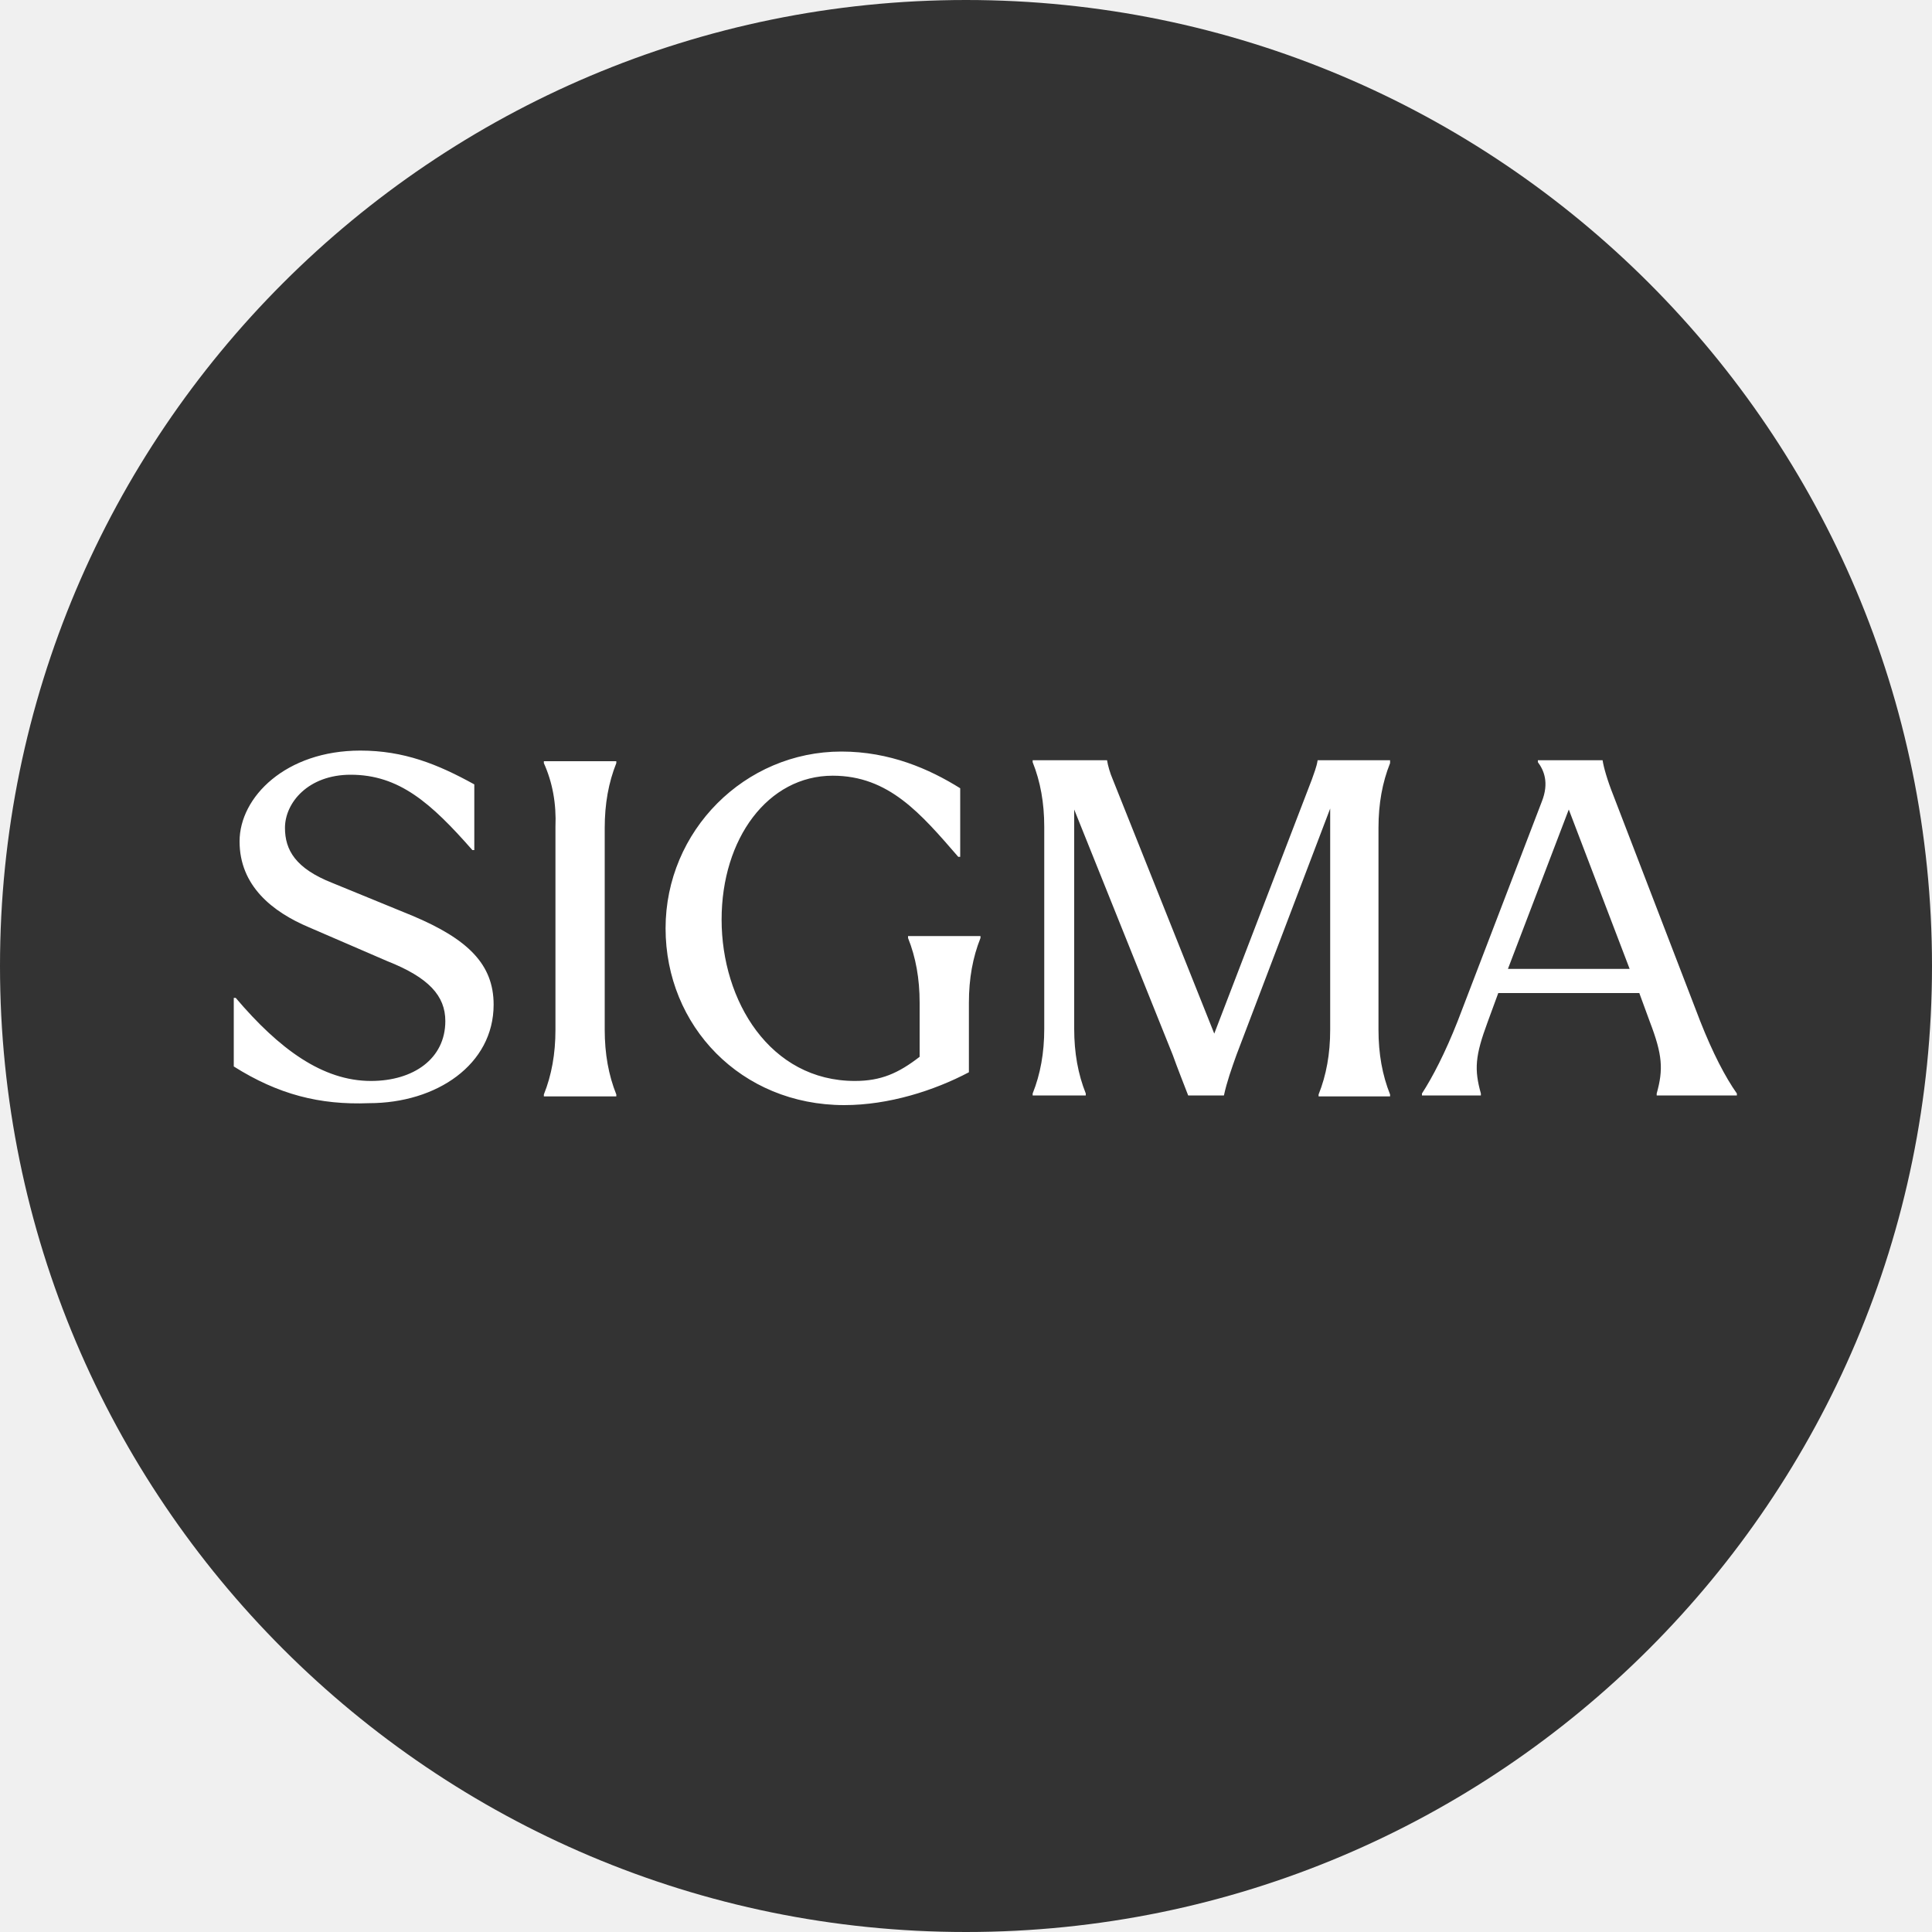
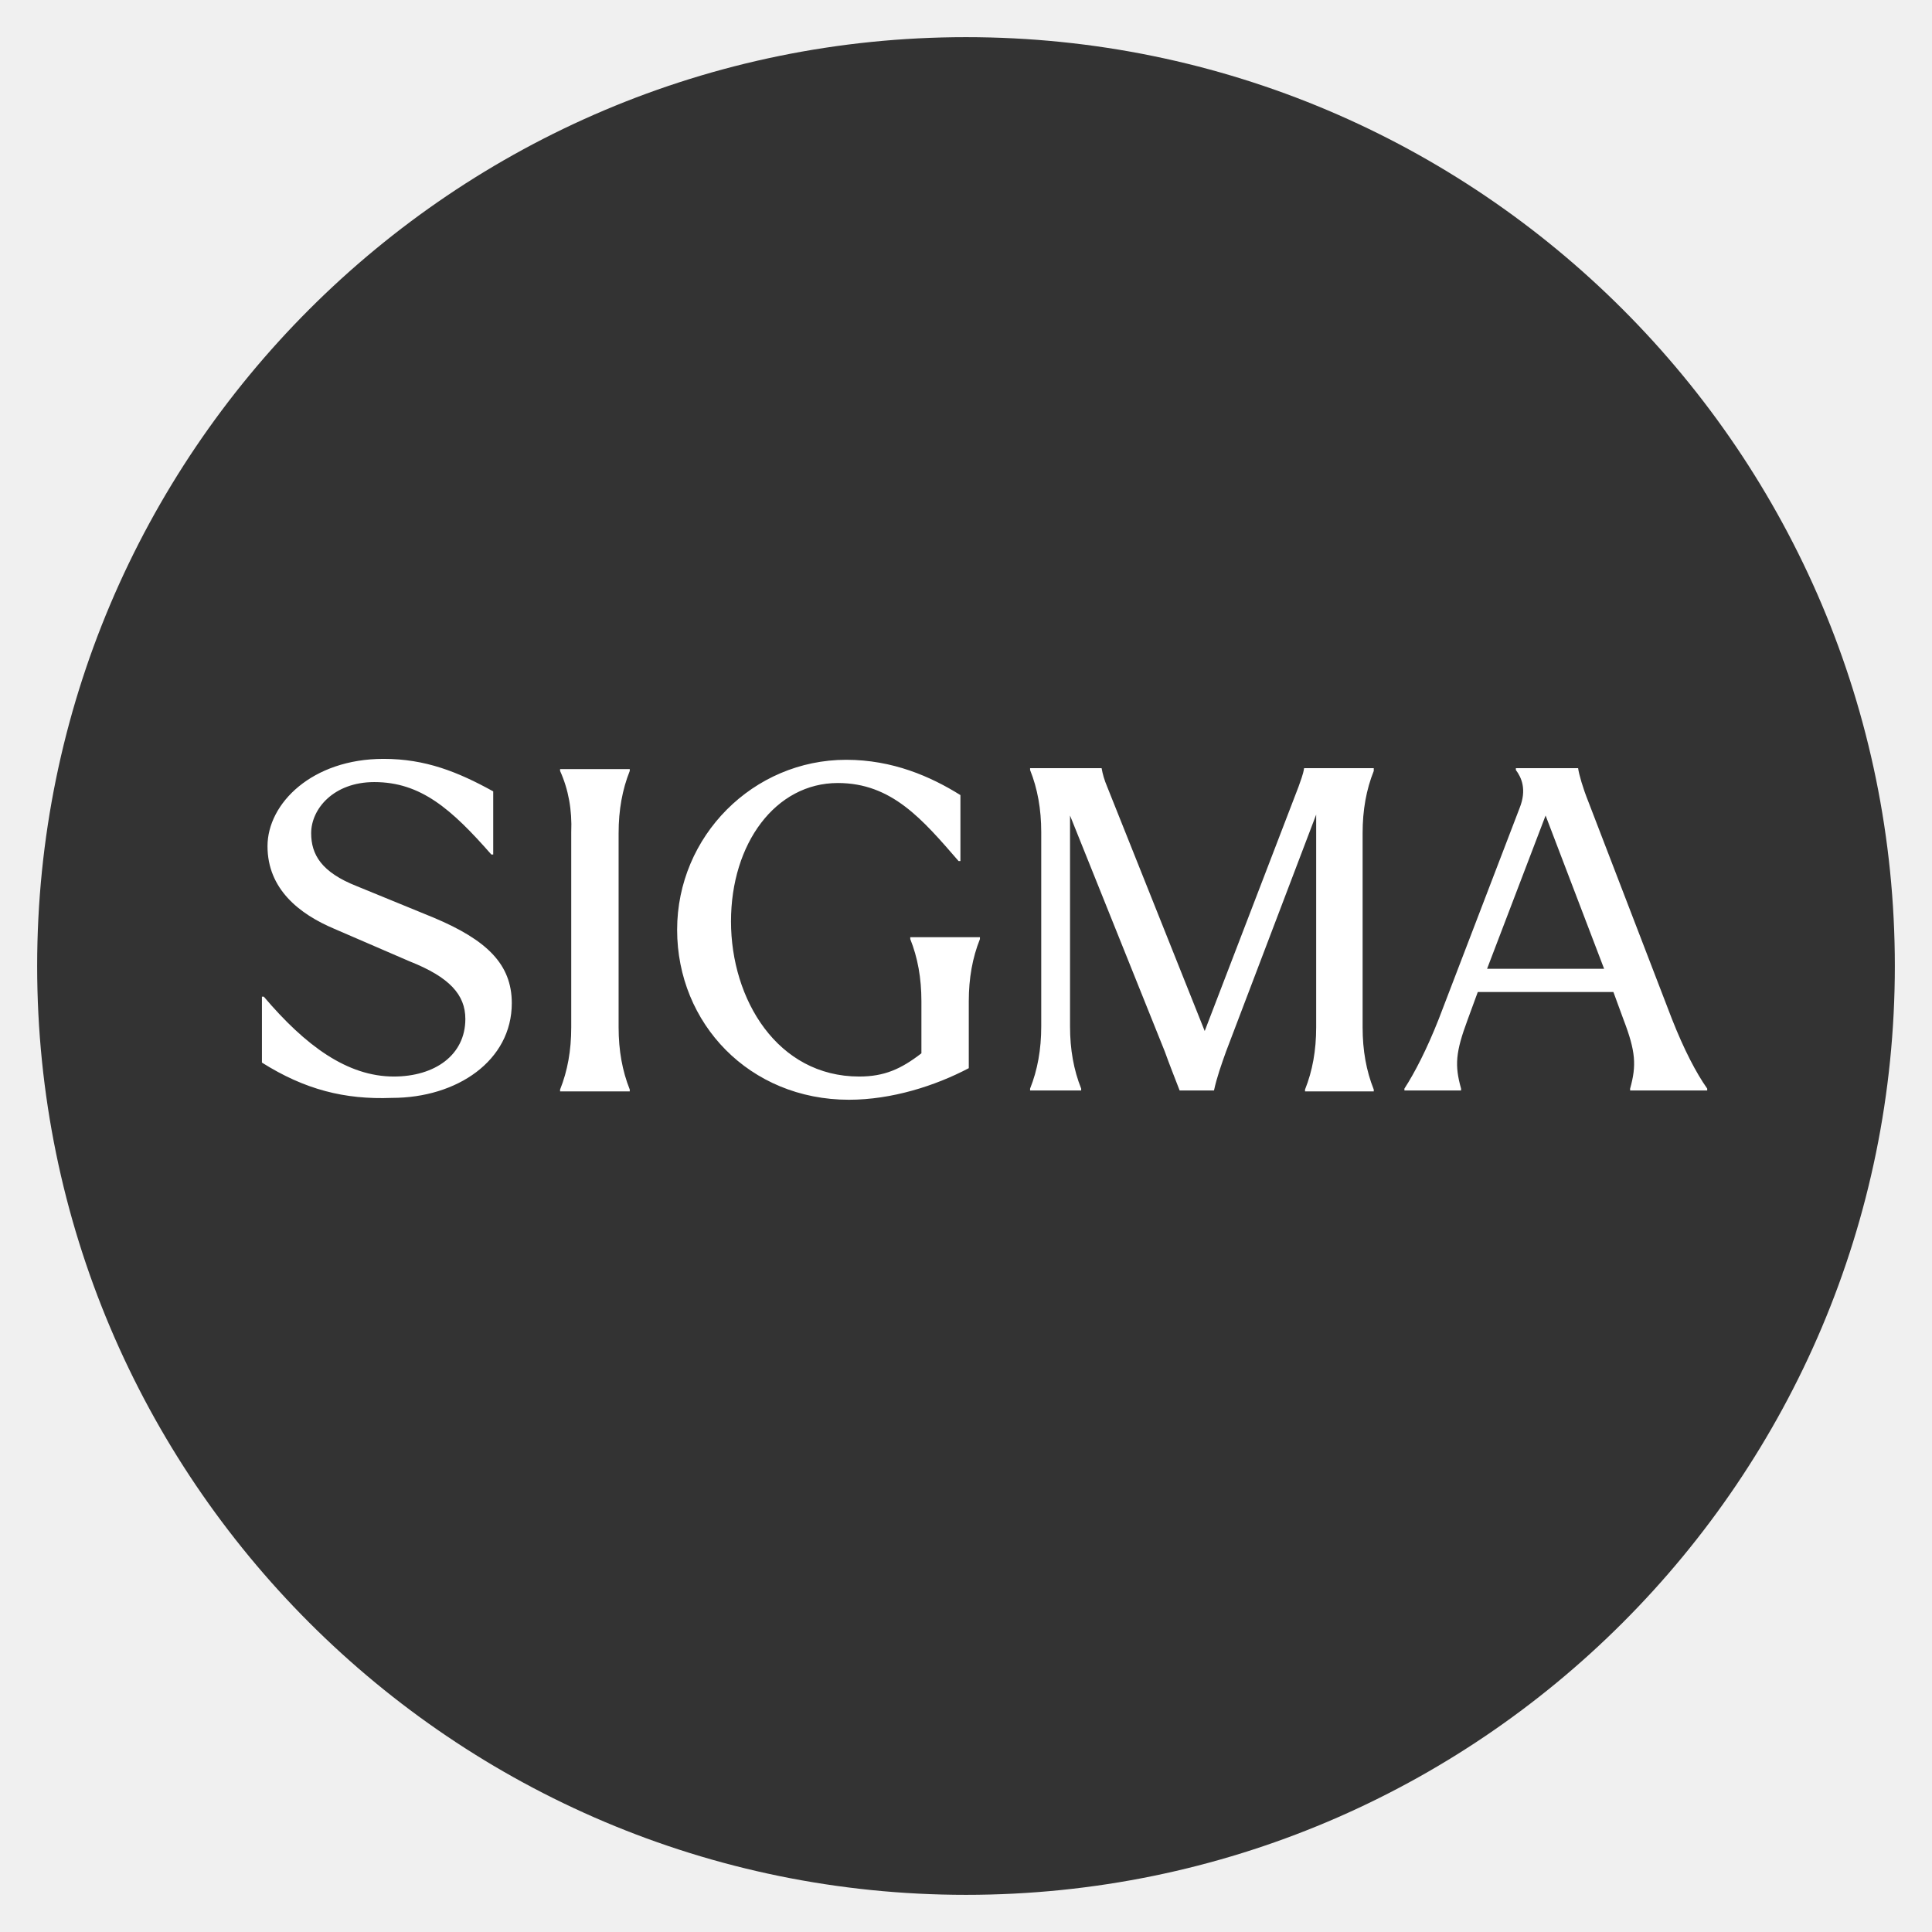
- <svg xmlns="http://www.w3.org/2000/svg" viewBox="0 0 1024 1024" version="1.1">
-   <path d="M0 512c0 282.624 229.376 512 512 512s512-229.376 512-512S794.624 0 512 0 0 229.376 0 512z" fill="#333333" />
-   <path d="M123.904 565.248v-36.352h1.024c23.04 27.136 46.08 44.032 71.68 44.032 22.528 0 39.424-11.776 39.424-31.744 0-13.312-8.704-23.04-30.72-31.744L163.84 491.52c-19.456-8.192-36.864-22.016-36.864-45.568 0-23.552 24.576-48.128 64-48.128 23.04 0 40.96 7.168 60.416 17.92V450.56h-1.024c-22.016-25.088-38.912-39.936-64.512-39.936-22.528 0-34.816 14.848-34.816 28.16 0 11.776 5.632 21.504 25.088 29.184l42.496 17.408c29.184 12.288 43.008 25.6 43.008 47.104 0 31.744-30.208 52.224-66.048 52.224-26.112 1.024-48.128-4.608-71.68-19.456zM288.256 404.48v-1.024h38.4v1.024c-4.096 10.24-6.144 21.504-6.144 34.304v107.008c0 12.8 2.048 24.064 6.144 34.304v1.024h-38.4v-1.024c4.096-10.24 6.144-21.504 6.144-34.304v-107.52c0.512-12.288-1.536-23.552-6.144-33.792zM352.768 492.032c0-51.712 41.984-93.696 93.184-93.696 25.6 0 46.592 9.216 62.976 19.456v36.352h-1.024c-19.968-23.04-36.864-43.008-66.56-43.008-34.304 0-58.88 33.28-58.88 76.288s25.6 85.504 70.656 85.504c13.824 0 23.04-4.096 34.304-12.8v-28.672c0-12.8-2.048-24.064-6.144-34.304v-1.024h38.4v1.024c-4.096 10.24-6.144 21.504-6.144 34.304v36.864c-18.432 9.728-42.496 17.408-66.048 17.408-54.784 0-94.72-41.984-94.72-93.696zM621.568 559.104l-52.224-130.048v116.224c0 12.8 2.048 24.064 6.144 34.304v1.024h-28.16v-1.024c4.096-10.24 6.144-21.504 6.144-34.304V438.272c0-12.8-2.048-24.064-6.144-34.304v-1.024h39.424c0.512 3.072 1.536 6.656 3.072 10.24l53.76 134.656 51.712-134.656c1.024-3.072 2.56-6.656 3.072-10.24h38.4v1.536c-4.096 10.24-6.144 21.504-6.144 34.304v107.008c0 12.8 2.048 24.064 6.144 34.304v1.024h-37.888v-1.024c4.096-10.24 6.144-21.504 6.144-34.304V428.544l-49.664 130.56c-2.56 7.168-5.12 14.336-6.656 21.504H629.76c-2.56-6.656-5.632-14.336-8.192-21.504zM772.608 541.184l44.544-116.224c4.096-10.24 1.024-16.896-2.048-20.992v-1.024h34.304c0.512 3.584 2.56 10.752 5.632 18.432l46.08 119.808c6.656 16.896 13.312 29.696 19.456 38.4v1.024h-42.496v-1.024c3.584-12.8 3.072-20.48-3.584-37.888l-5.632-15.36h-74.752l-5.632 15.36c-6.656 17.92-7.168 25.088-3.584 37.888v1.024h-31.232v-1.024c5.632-8.704 12.288-21.504 18.944-38.4z m91.136-27.648l-32.256-84.48-32.256 84.48h64.512z" fill="#FFFFFF" />
+ <svg xmlns="http://www.w3.org/2000/svg" viewBox="0 0 200 200" version="1.1">
+   <g data-fit="1" transform="scale(0.1878) translate(20.48 20.48)">
+     <path d="M0 512c0 282.624 229.376 512 512 512s512-229.376 512-512S794.624 0 512 0 0 229.376 0 512z" fill="#333333" />
+     <path d="M123.904 565.248v-36.352h1.024c23.04 27.136 46.08 44.032 71.68 44.032 22.528 0 39.424-11.776 39.424-31.744 0-13.312-8.704-23.04-30.72-31.744L163.84 491.52c-19.456-8.192-36.864-22.016-36.864-45.568 0-23.552 24.576-48.128 64-48.128 23.04 0 40.96 7.168 60.416 17.92V450.56h-1.024c-22.016-25.088-38.912-39.936-64.512-39.936-22.528 0-34.816 14.848-34.816 28.16 0 11.776 5.632 21.504 25.088 29.184l42.496 17.408c29.184 12.288 43.008 25.6 43.008 47.104 0 31.744-30.208 52.224-66.048 52.224-26.112 1.024-48.128-4.608-71.68-19.456zM288.256 404.48v-1.024h38.4v1.024c-4.096 10.24-6.144 21.504-6.144 34.304v107.008c0 12.8 2.048 24.064 6.144 34.304v1.024h-38.4v-1.024c4.096-10.24 6.144-21.504 6.144-34.304v-107.52c0.512-12.288-1.536-23.552-6.144-33.792zM352.768 492.032c0-51.712 41.984-93.696 93.184-93.696 25.6 0 46.592 9.216 62.976 19.456v36.352h-1.024c-19.968-23.04-36.864-43.008-66.56-43.008-34.304 0-58.88 33.28-58.88 76.288s25.6 85.504 70.656 85.504c13.824 0 23.04-4.096 34.304-12.8v-28.672c0-12.8-2.048-24.064-6.144-34.304v-1.024h38.4v1.024c-4.096 10.24-6.144 21.504-6.144 34.304v36.864c-18.432 9.728-42.496 17.408-66.048 17.408-54.784 0-94.72-41.984-94.72-93.696zM621.568 559.104l-52.224-130.048v116.224c0 12.8 2.048 24.064 6.144 34.304v1.024h-28.16v-1.024c4.096-10.24 6.144-21.504 6.144-34.304V438.272c0-12.8-2.048-24.064-6.144-34.304v-1.024h39.424c0.512 3.072 1.536 6.656 3.072 10.24l53.76 134.656 51.712-134.656c1.024-3.072 2.56-6.656 3.072-10.24h38.4v1.536c-4.096 10.24-6.144 21.504-6.144 34.304v107.008c0 12.8 2.048 24.064 6.144 34.304v1.024h-37.888v-1.024c4.096-10.24 6.144-21.504 6.144-34.304V428.544l-49.664 130.56c-2.56 7.168-5.12 14.336-6.656 21.504H629.76c-2.56-6.656-5.632-14.336-8.192-21.504zM772.608 541.184l44.544-116.224c4.096-10.24 1.024-16.896-2.048-20.992v-1.024h34.304c0.512 3.584 2.56 10.752 5.632 18.432l46.08 119.808c6.656 16.896 13.312 29.696 19.456 38.4v1.024h-42.496v-1.024c3.584-12.8 3.072-20.48-3.584-37.888l-5.632-15.36h-74.752l-5.632 15.36c-6.656 17.92-7.168 25.088-3.584 37.888v1.024h-31.232v-1.024c5.632-8.704 12.288-21.504 18.944-38.4z m91.136-27.648l-32.256-84.48-32.256 84.48h64.512z" fill="#FFFFFF" />
+   </g>
</svg>
